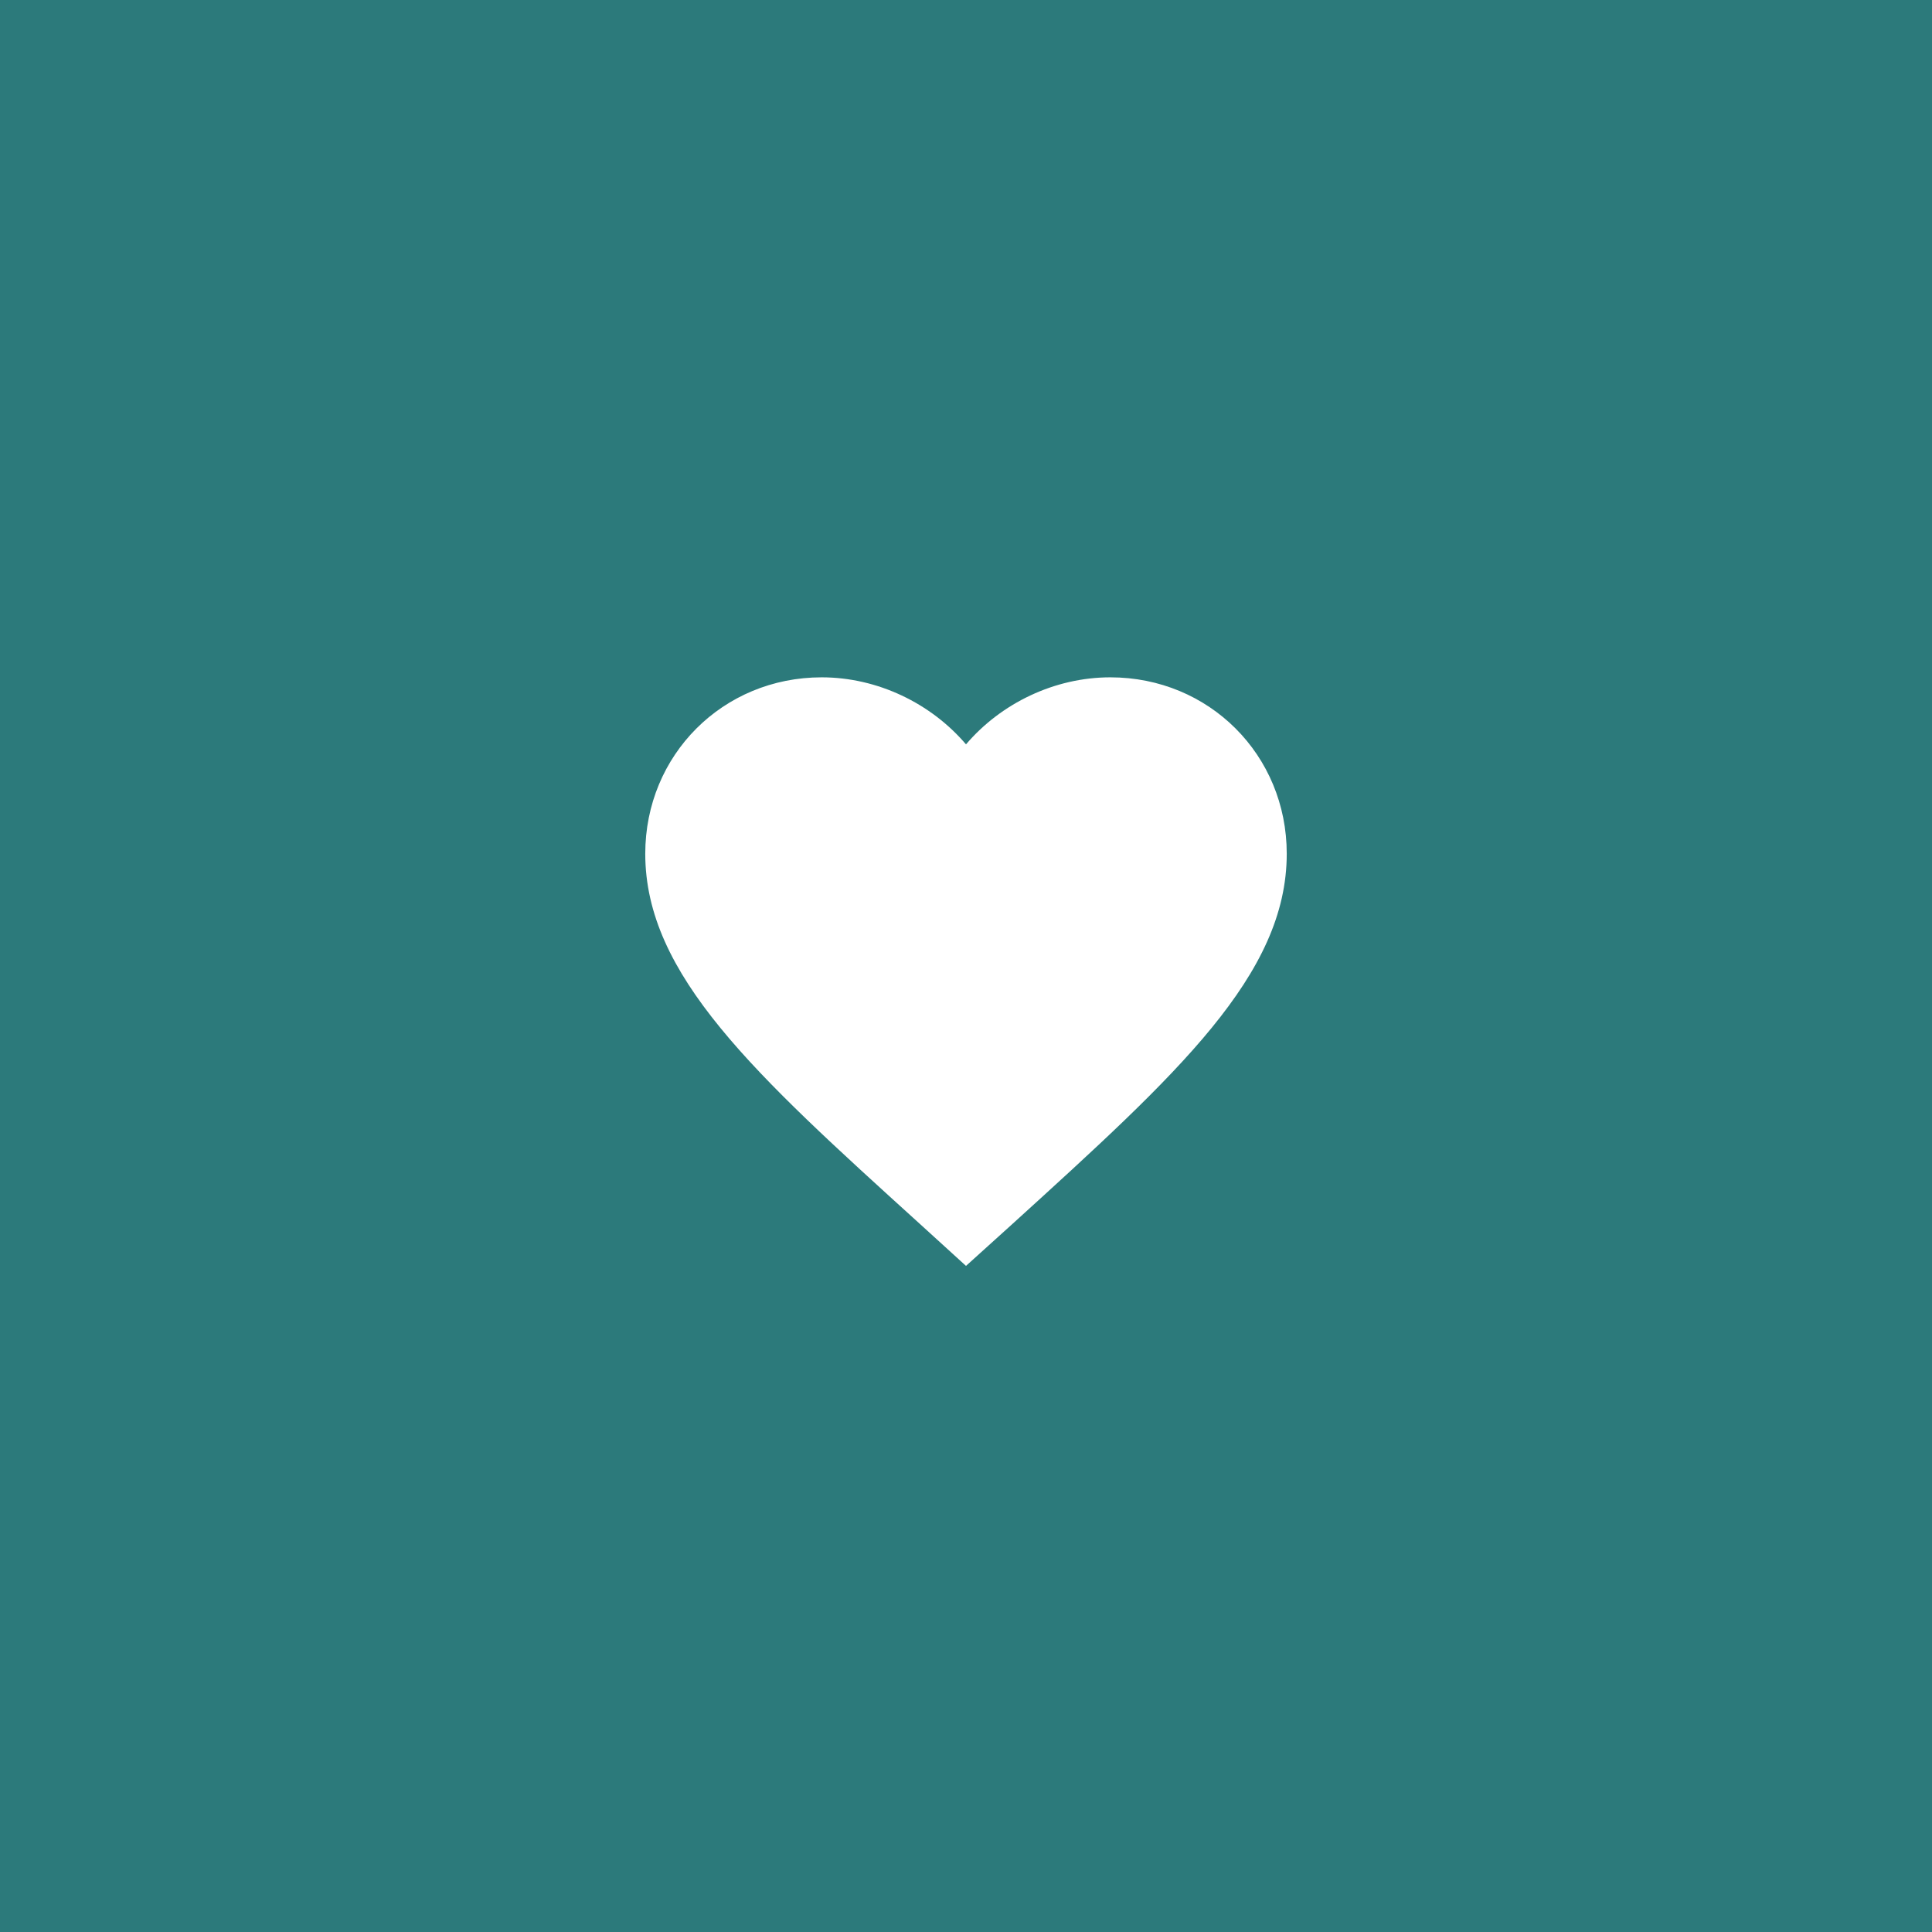
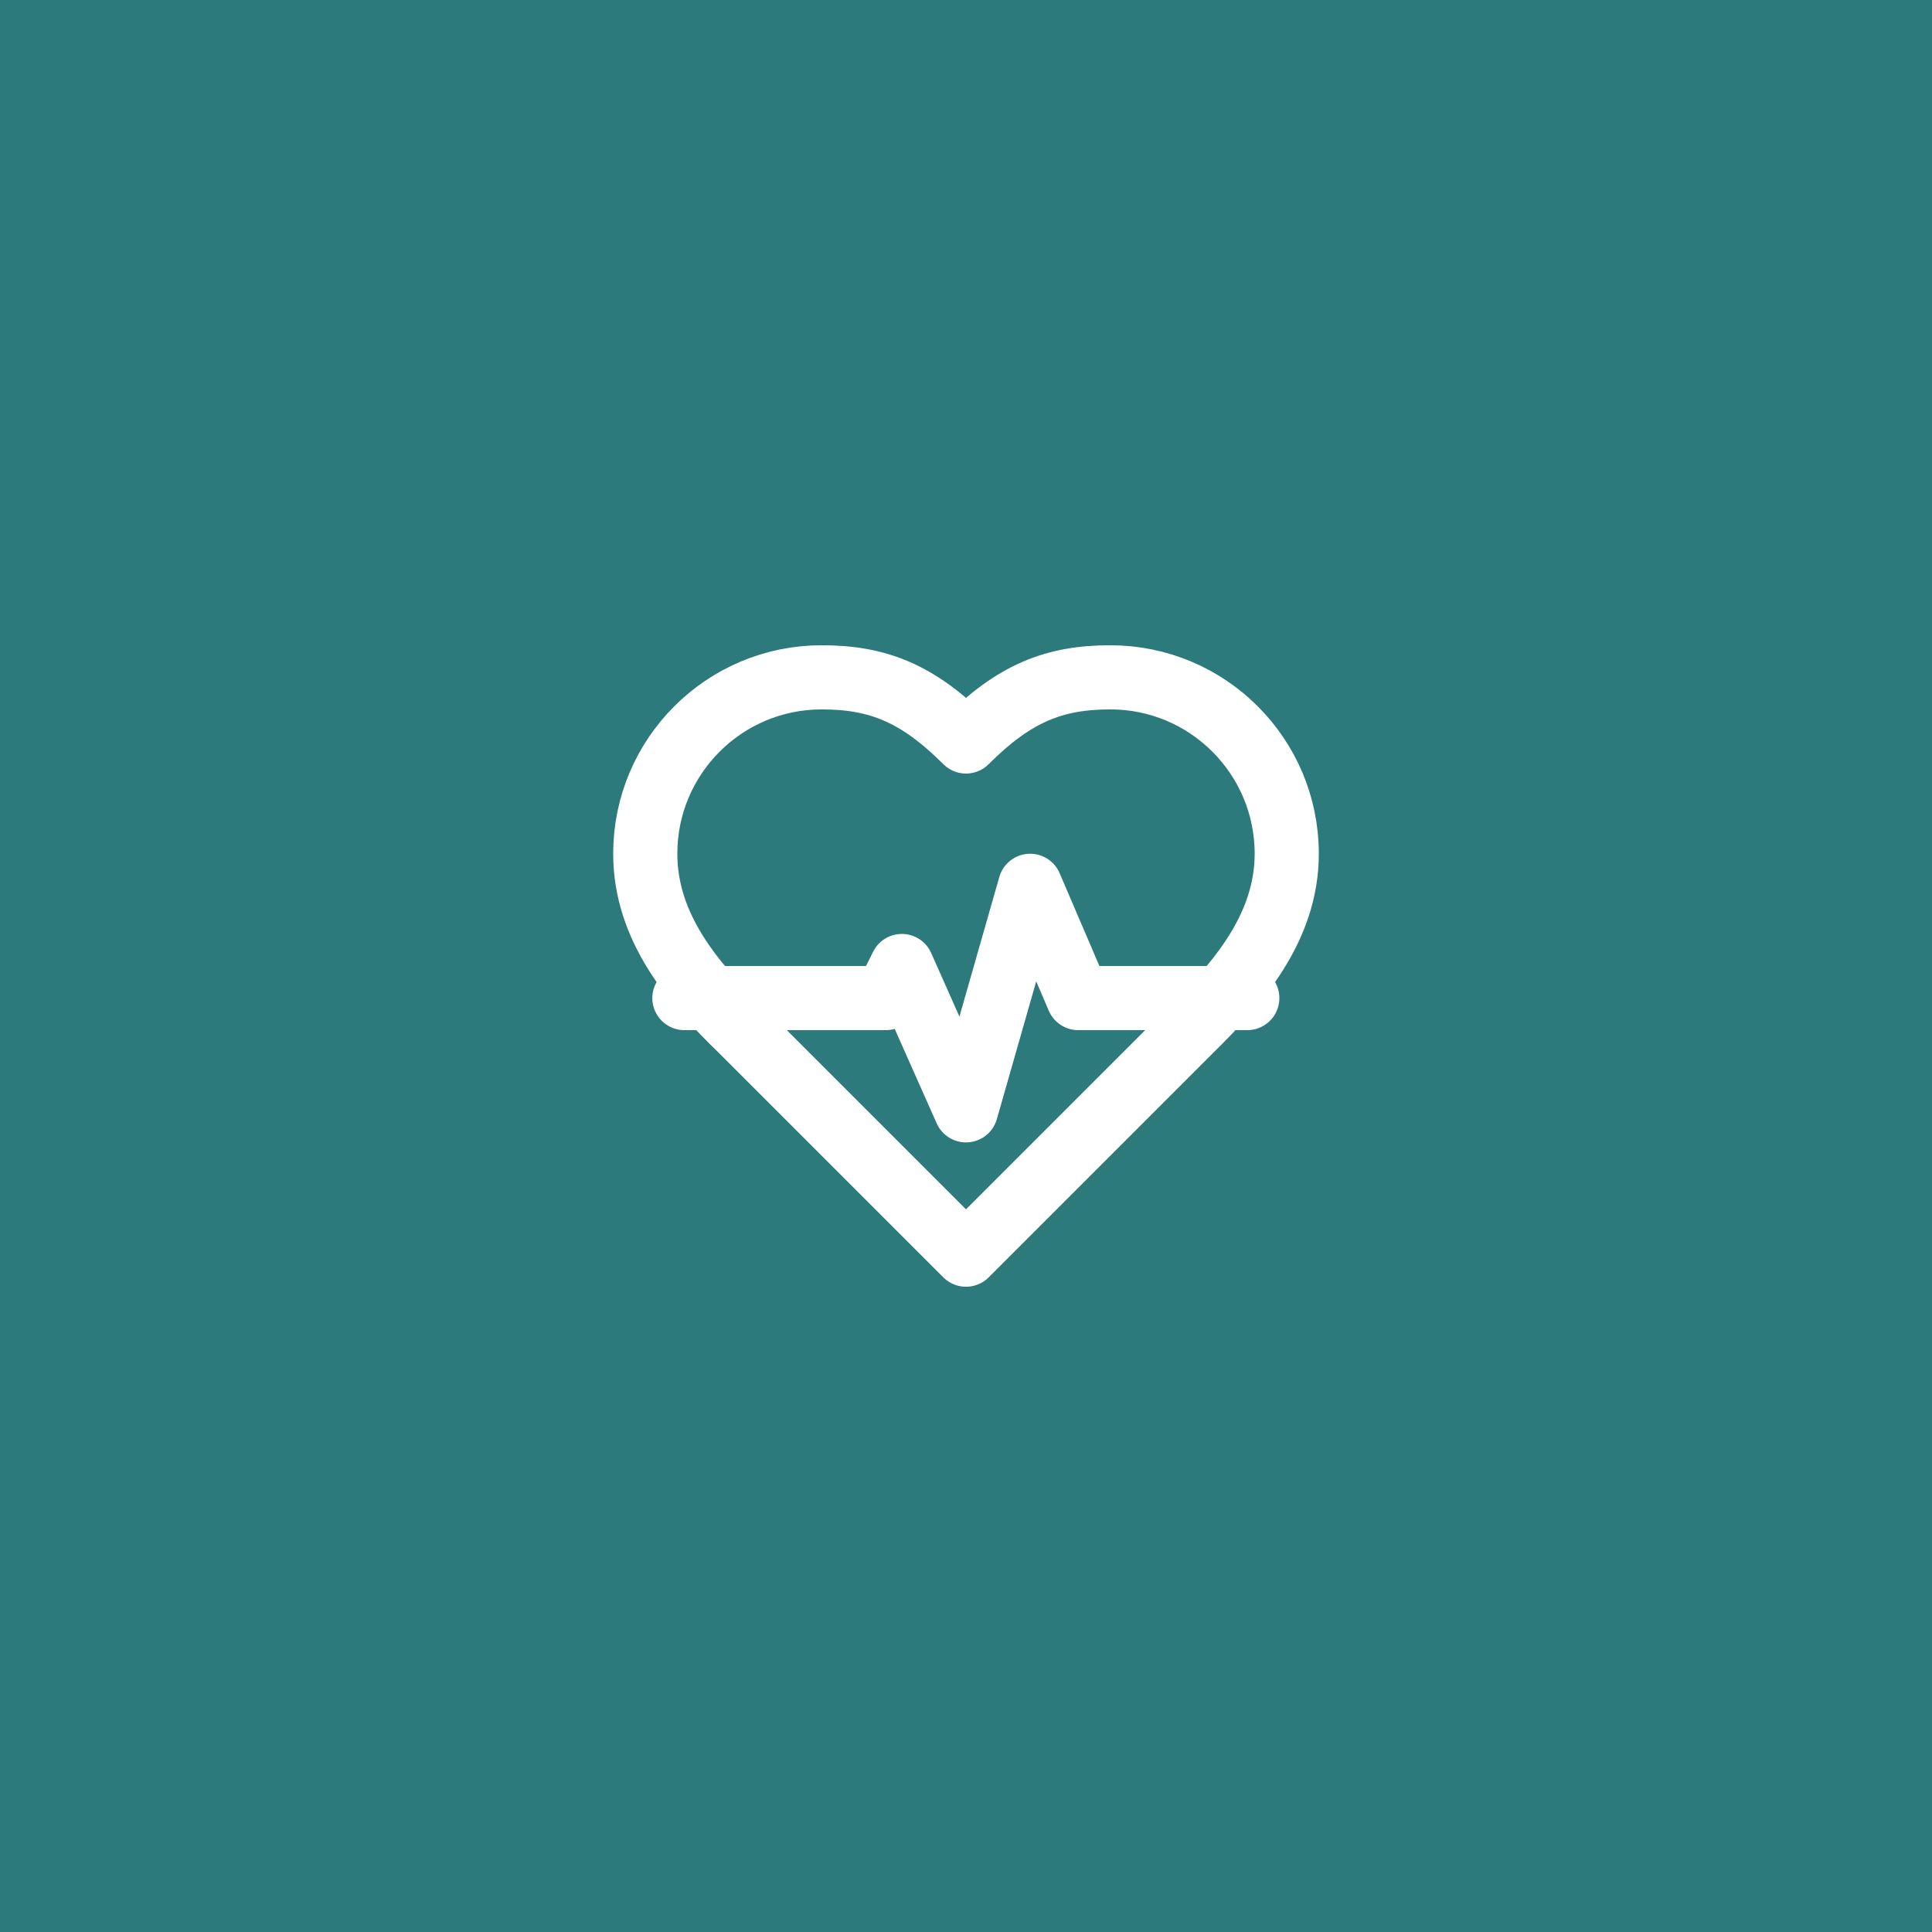
<svg xmlns="http://www.w3.org/2000/svg" width="512" height="512" viewBox="0 0 512 512" role="img" aria-label="CareConnect">
  <rect width="512" height="512" fill="#2C7A7B" />
-   <path fill="#FFFFFF" transform="translate(154 154) scale(8.5)" d="M12 21.35l-1.45-1.32C5.4 15.36 2 12.28 2 8.5 2 5.42 4.42 3 7.5 3c1.74 0 3.41.81 4.5 2.09C13.09 3.81 14.76 3 16.5 3 19.58 3 22 5.42 22 8.5c0 3.78-3.4 6.86-8.55 11.54L12 21.35z" />
+   <g transform="translate(154 154) scale(8.5)" fill="none" stroke="#FFFFFF" stroke-width="2" stroke-linecap="round" stroke-linejoin="round">
+     <path d="M19 14c1.49-1.46 3-3.21 3-5.5A5.5 5.5 0 0 0 16.5 3c-1.76 0-3 .5-4.5 2-1.5-1.5-2.74-2-4.5-2A5.5 5.5 0 0 0 2 8.5c0 2.3 1.5 4.05 3 5.5l7 7Z" />
+     <path d="M3.22 13H9.5l.5-1 2 4.5 2-7 1.5 3.5h5.27" />
+   </g>
</svg>
